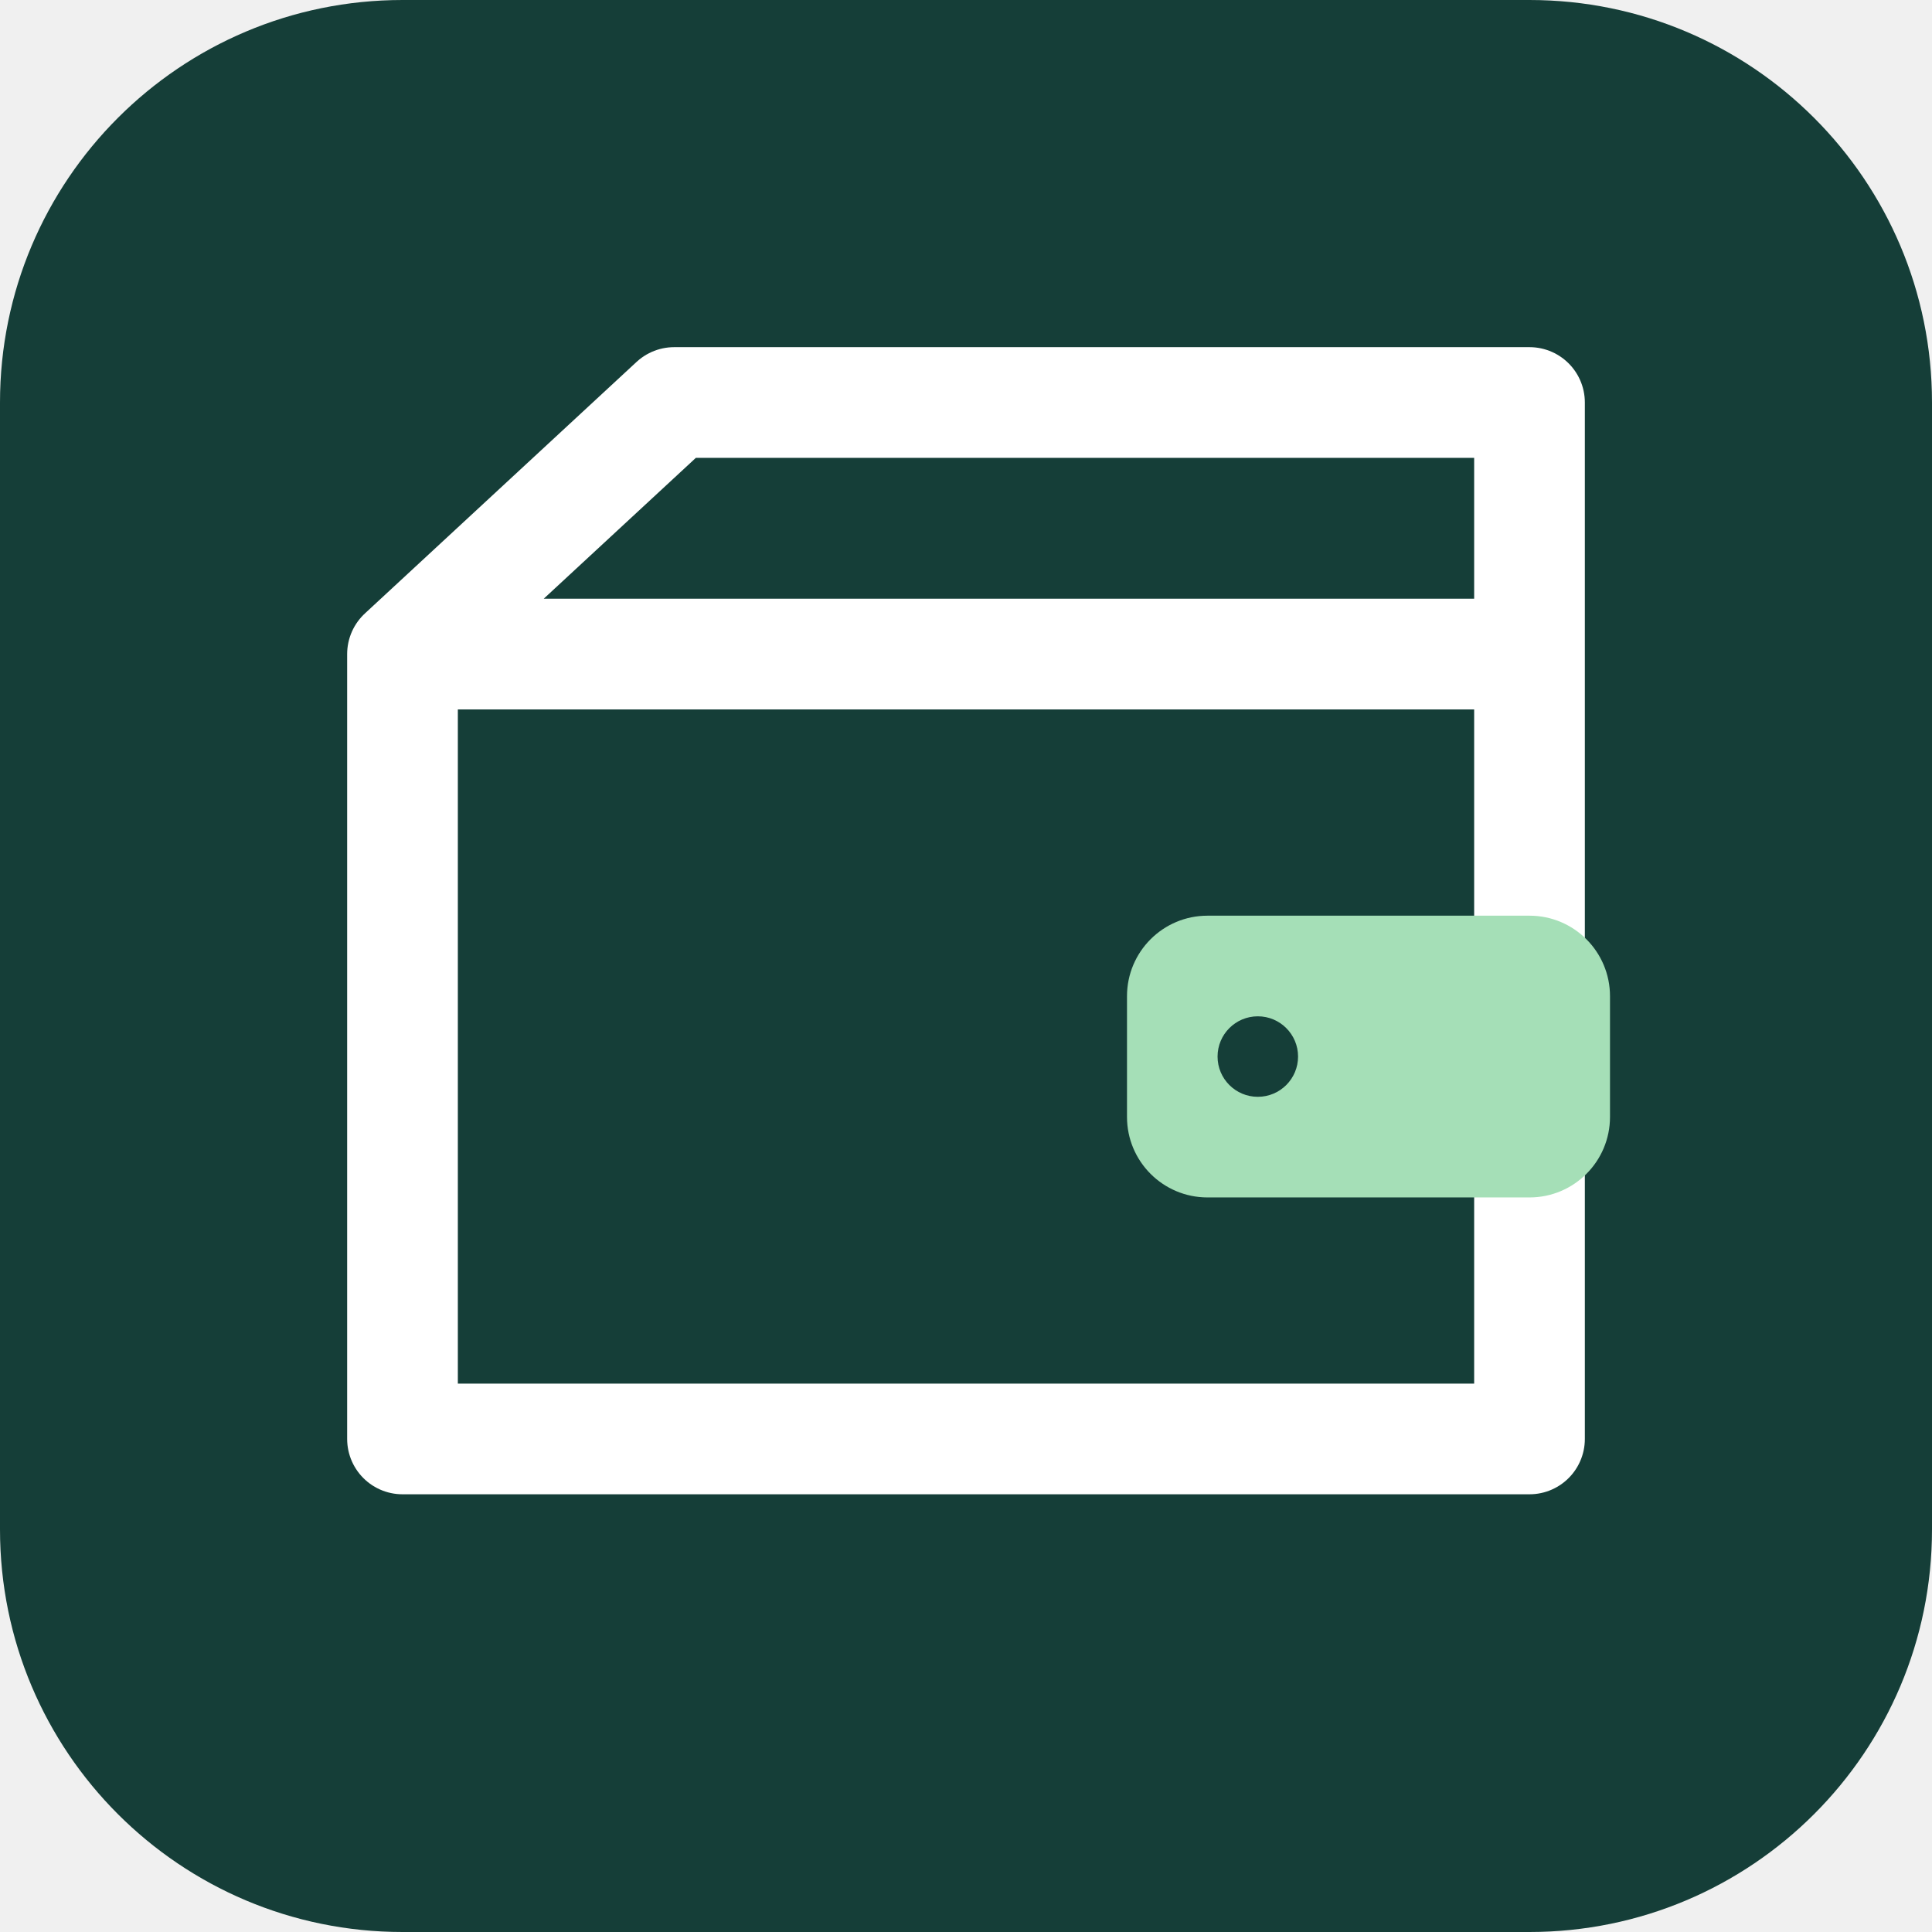
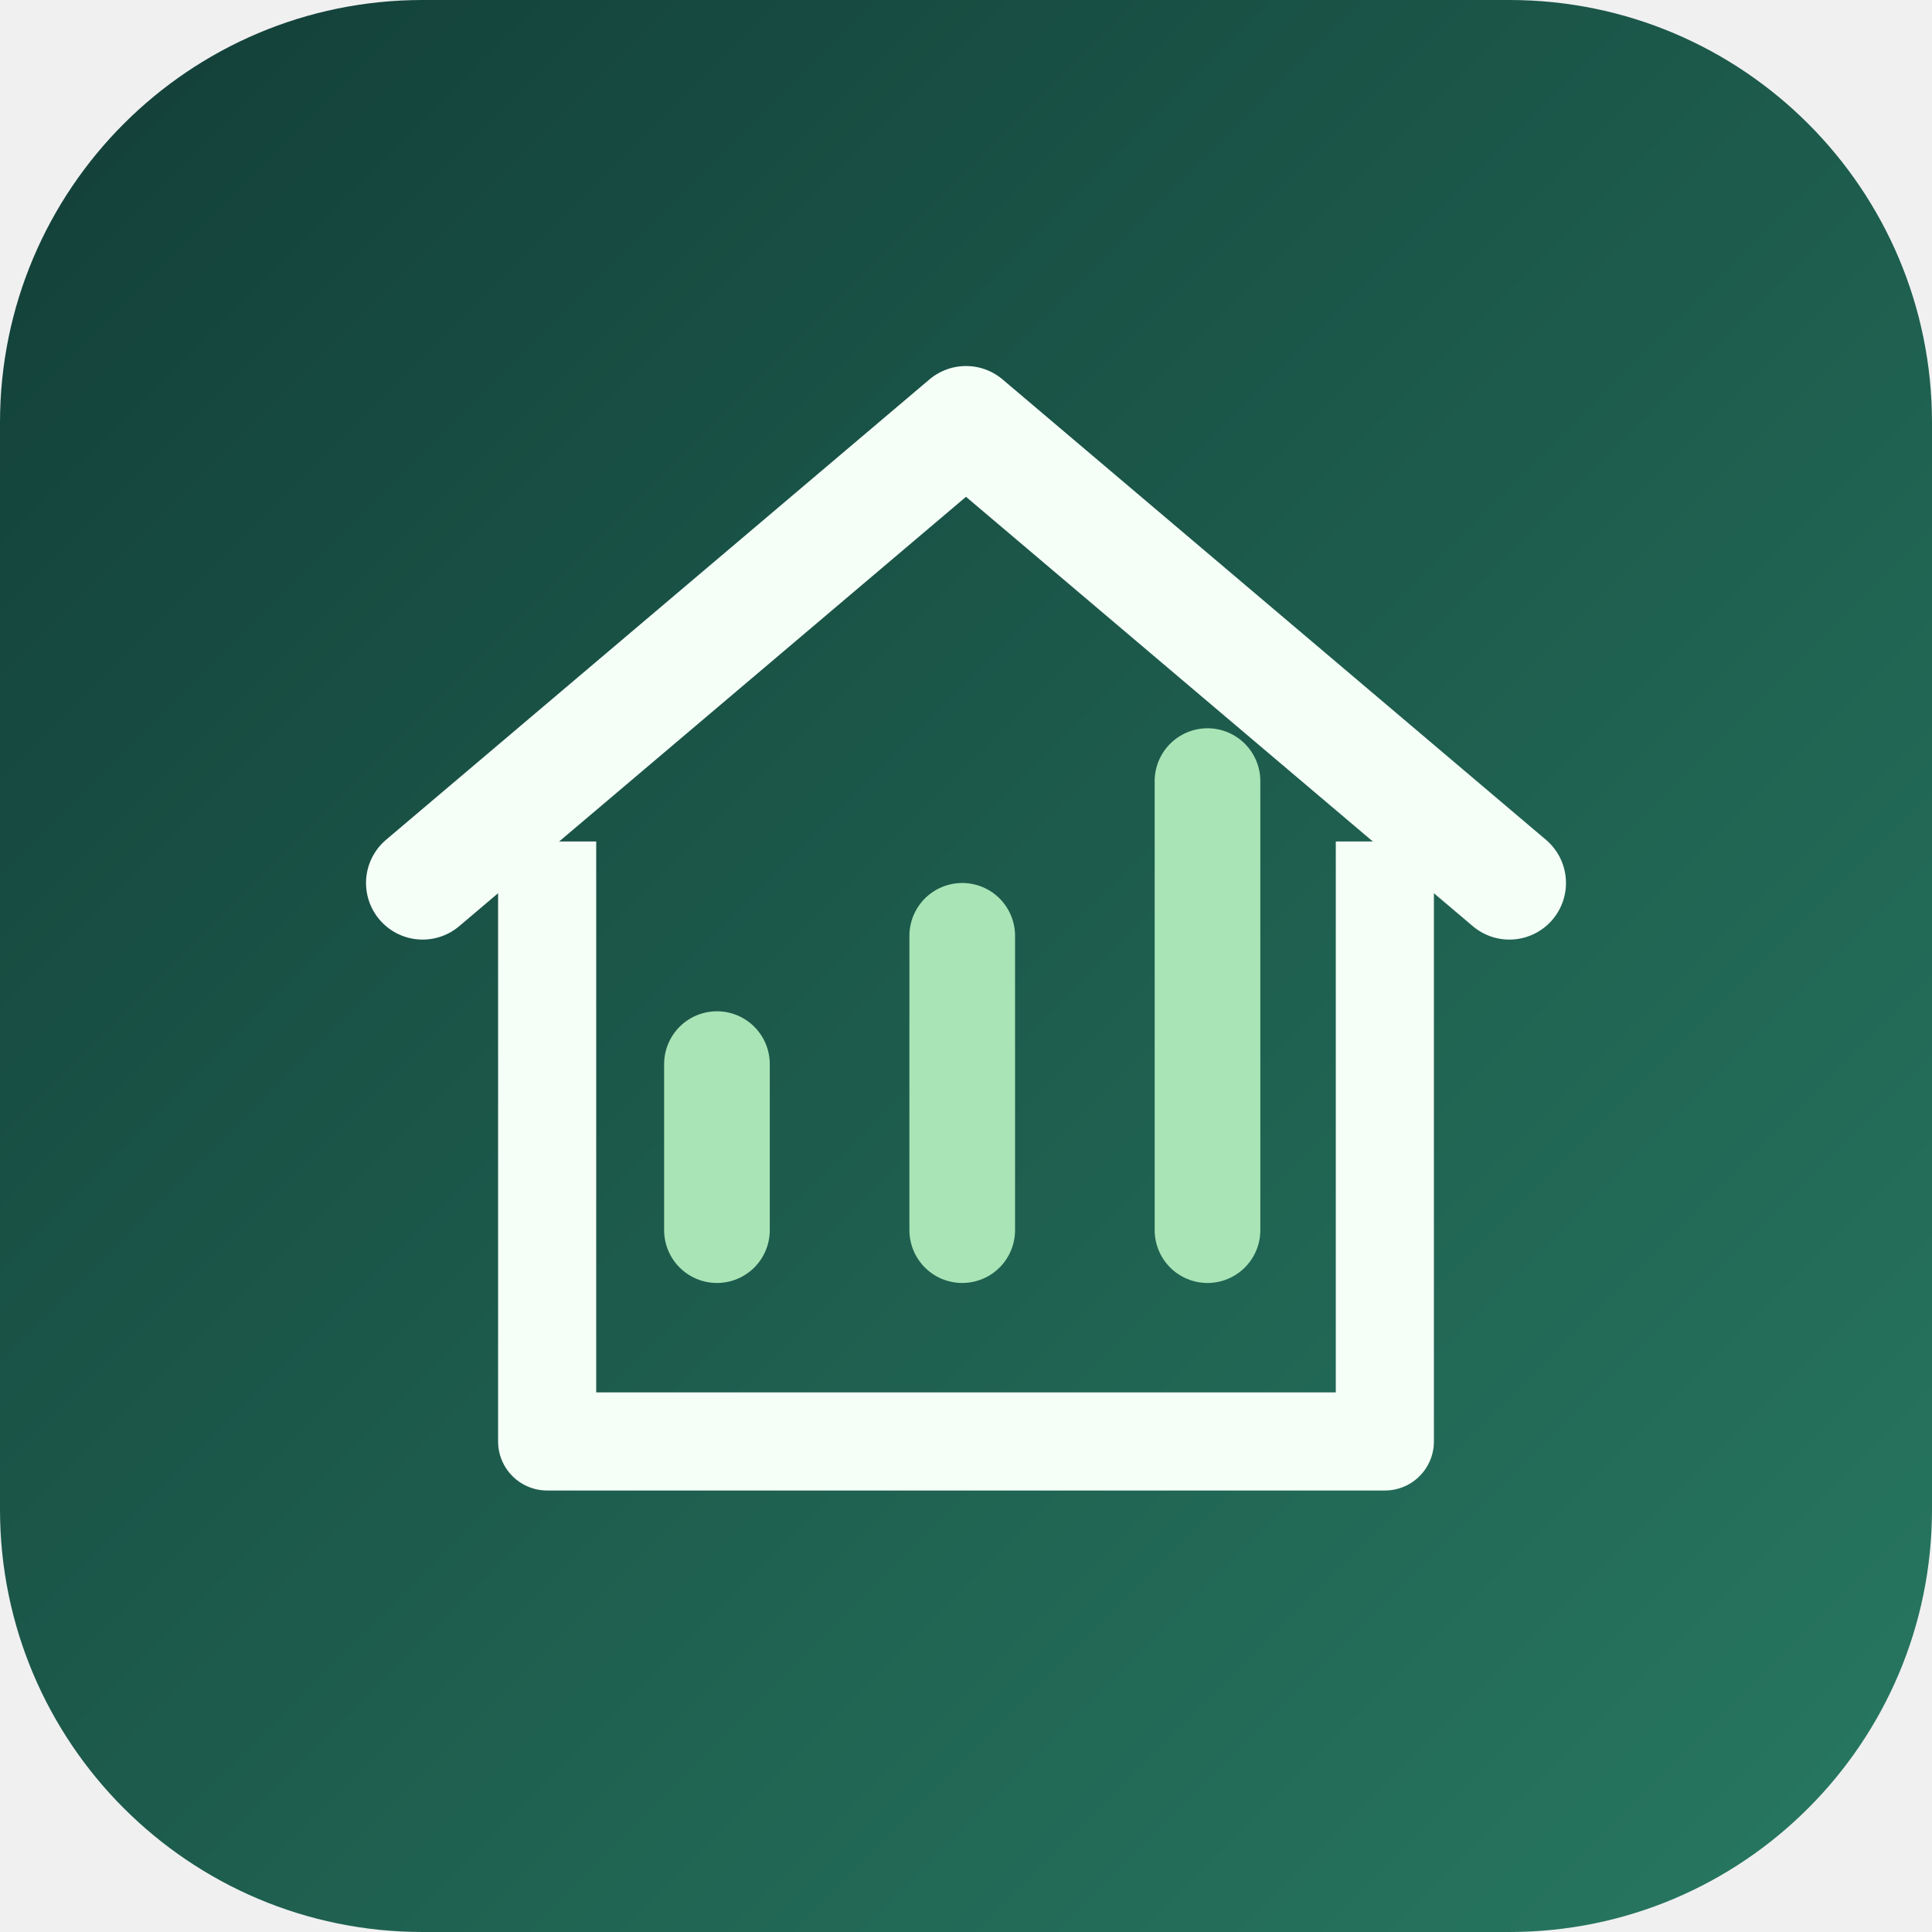
- <svg xmlns="http://www.w3.org/2000/svg" viewBox="0 0 192 192">
-   <rect width="192" height="192" rx="40" fill="#153e38" />
-   <path d="M40 65h112v78H40zM40 65l27-25h85v25" fill="none" stroke="#fff" stroke-width="11" stroke-linejoin="round" />
-   <rect x="112" y="91" width="48" height="28" rx="8" fill="#a5dfb7" />
-   <circle cx="125" cy="105" r="4" fill="#153e38" />
+ <svg xmlns="http://www.w3.org/2000/svg" viewBox="0 0 512 512">
+   <defs>
+     <linearGradient id="g" x2="1" y2="1">
+       <stop stop-color="#123e38" />
+       <stop offset="1" stop-color="#287961" />
+     </linearGradient>
+   </defs>
+   <rect width="512" height="512" rx="112" fill="url(#g)" />
+   <path d="M112 234 256 112 400 234" fill="none" stroke="#f5fff7" stroke-width="30" stroke-linecap="round" stroke-linejoin="round" />
+   <path d="M145 223v159h222V223" fill="none" stroke="#f5fff7" stroke-width="26" stroke-linejoin="round" />
+   <path d="M190 326v-44m65 44v-78m65 78V207" fill="none" stroke="#a9e4b6" stroke-width="28" stroke-linecap="round" />
</svg>
